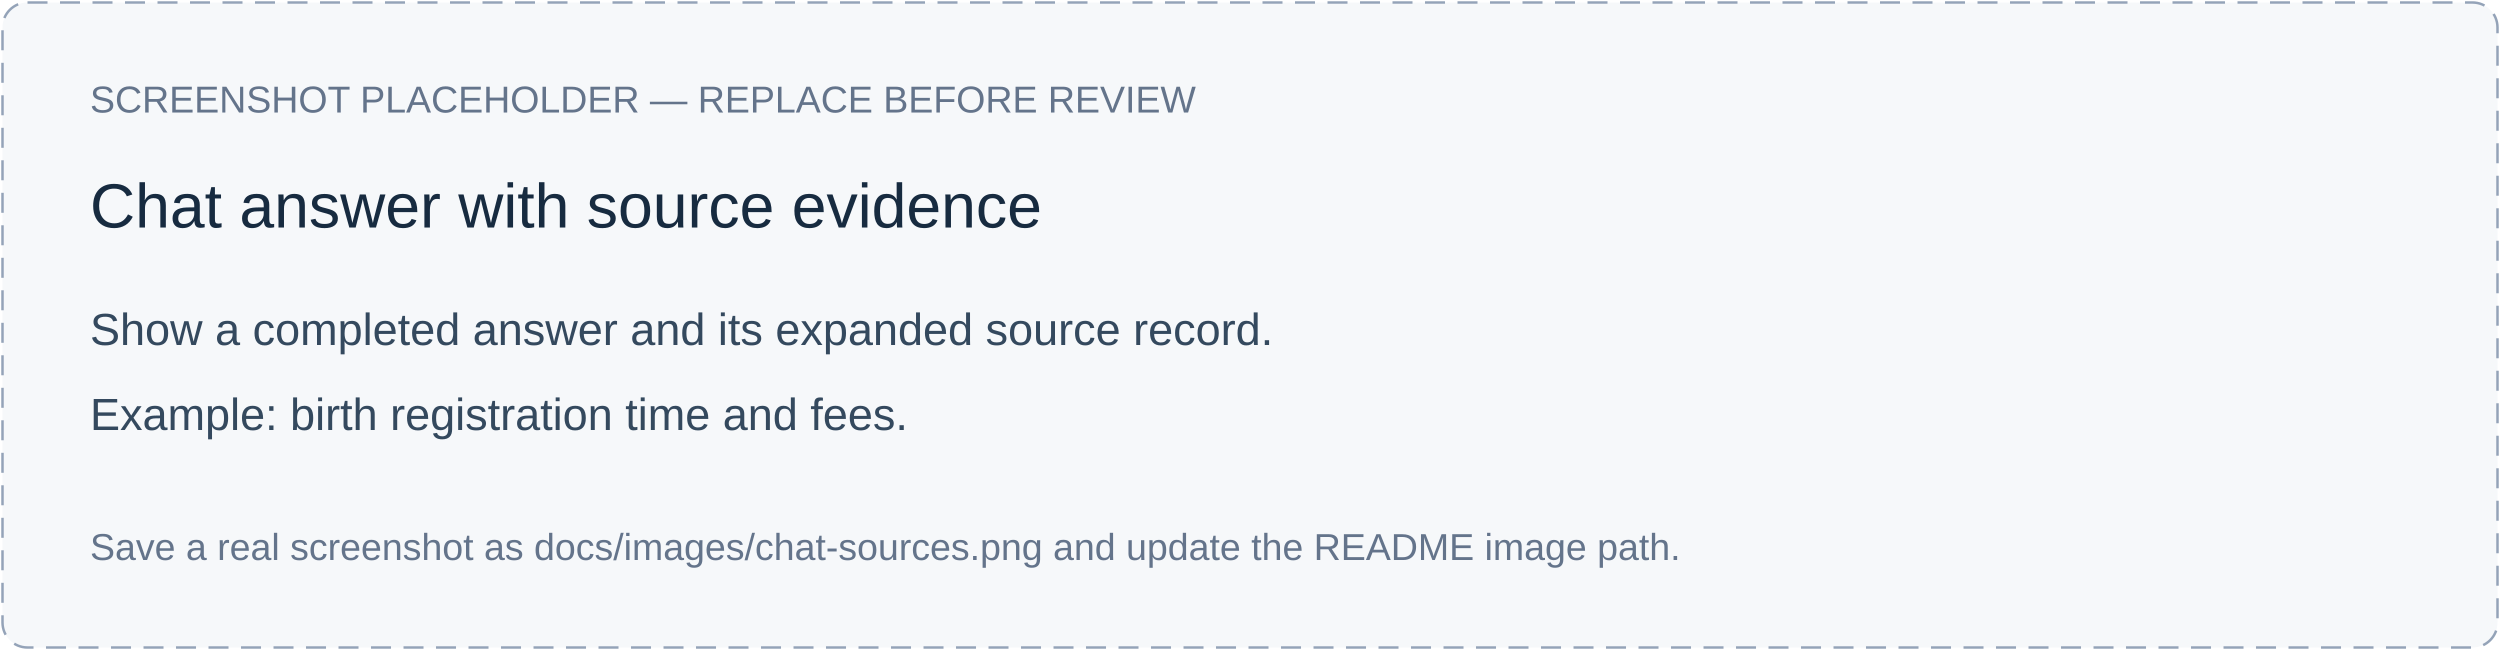
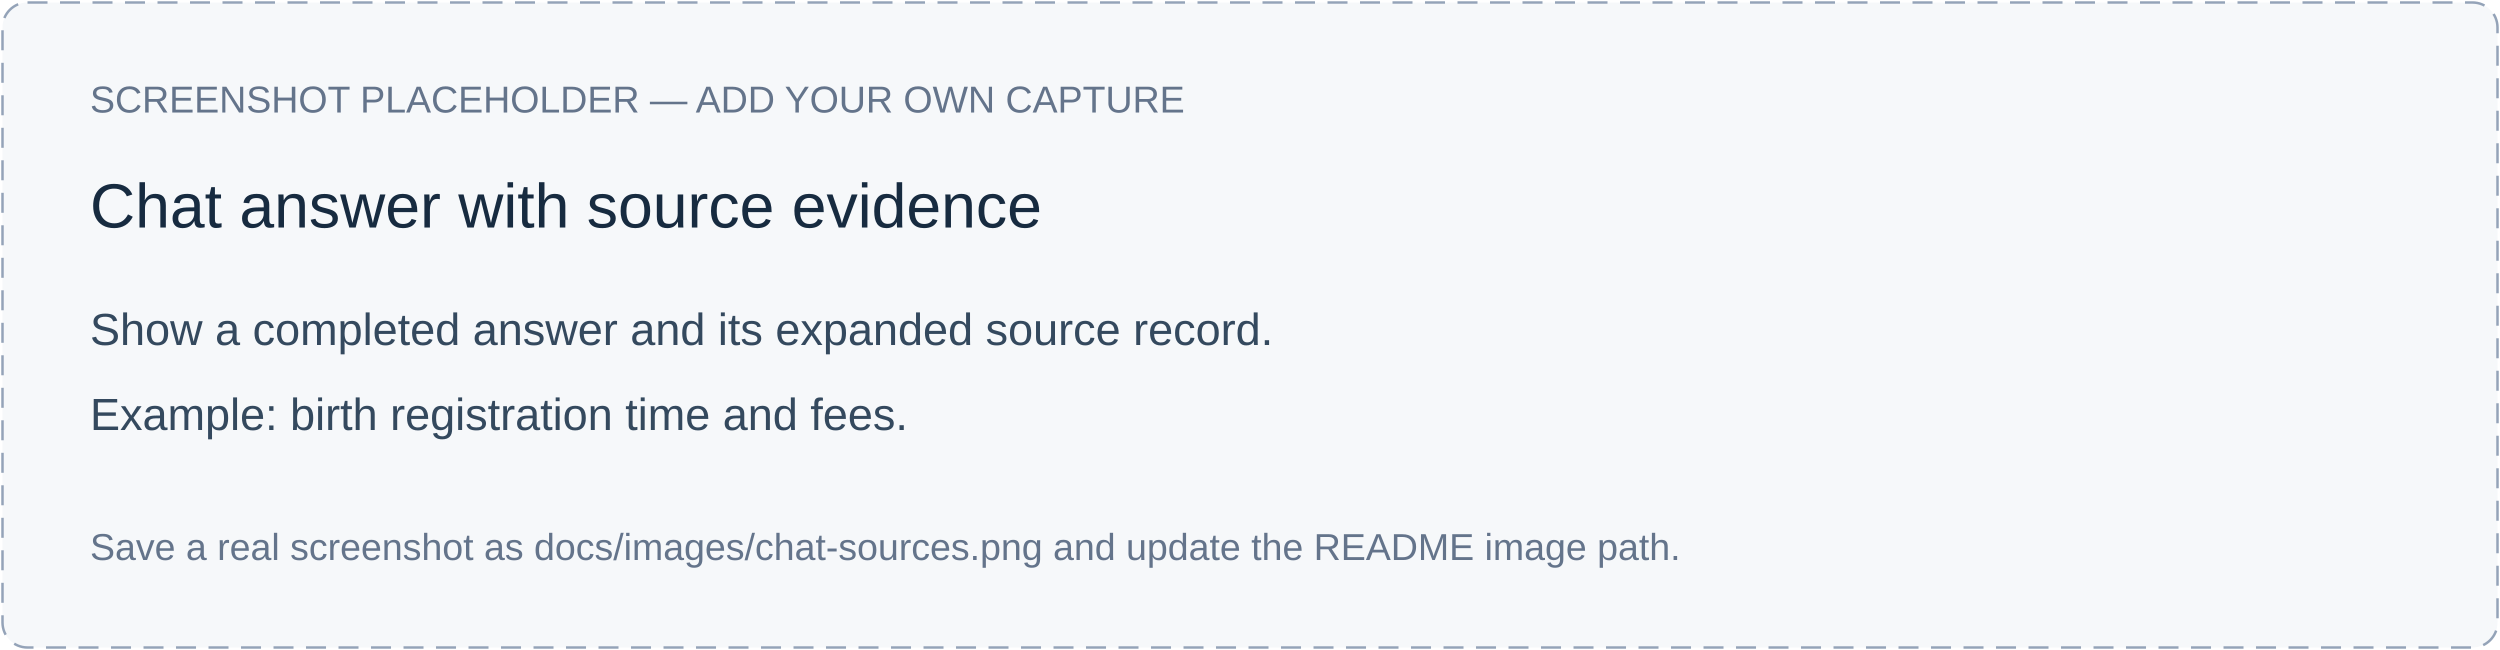
<svg xmlns="http://www.w3.org/2000/svg" width="1000" height="260" viewBox="0 0 1000 260" role="img" aria-label="Screenshot placeholder: Chat answer with source evidence">
  <rect x="1" y="1" width="998" height="258" rx="10" fill="#f6f8fa" stroke="#94a3b8" stroke-dasharray="8 5" />
-   <text x="36" y="45" font-family="Arial, sans-serif" font-size="15" fill="#64748b">SCREENSHOT PLACEHOLDER — REPLACE BEFORE REVIEW</text>
+   <text x="36" y="45" font-family="Arial, sans-serif" font-size="15" fill="#64748b">SCREENSHOT PLACEHOLDER — ADD YOUR OWN CAPTURE</text>
  <text x="36" y="91" font-family="Arial, sans-serif" font-size="25" fill="#172b40">Chat answer with source evidence</text>
  <text x="36" y="138" font-family="Arial, sans-serif" font-size="18" fill="#34495e">Show a completed answer and its expanded source record.</text>
  <text x="36" y="172" font-family="Arial, sans-serif" font-size="18" fill="#34495e">Example: birth registration time and fees.</text>
  <text x="36" y="224" font-family="Arial, sans-serif" font-size="15" fill="#64748b">Save a real screenshot as docs/images/chat-sources.png and update the README image path.</text>
</svg>
